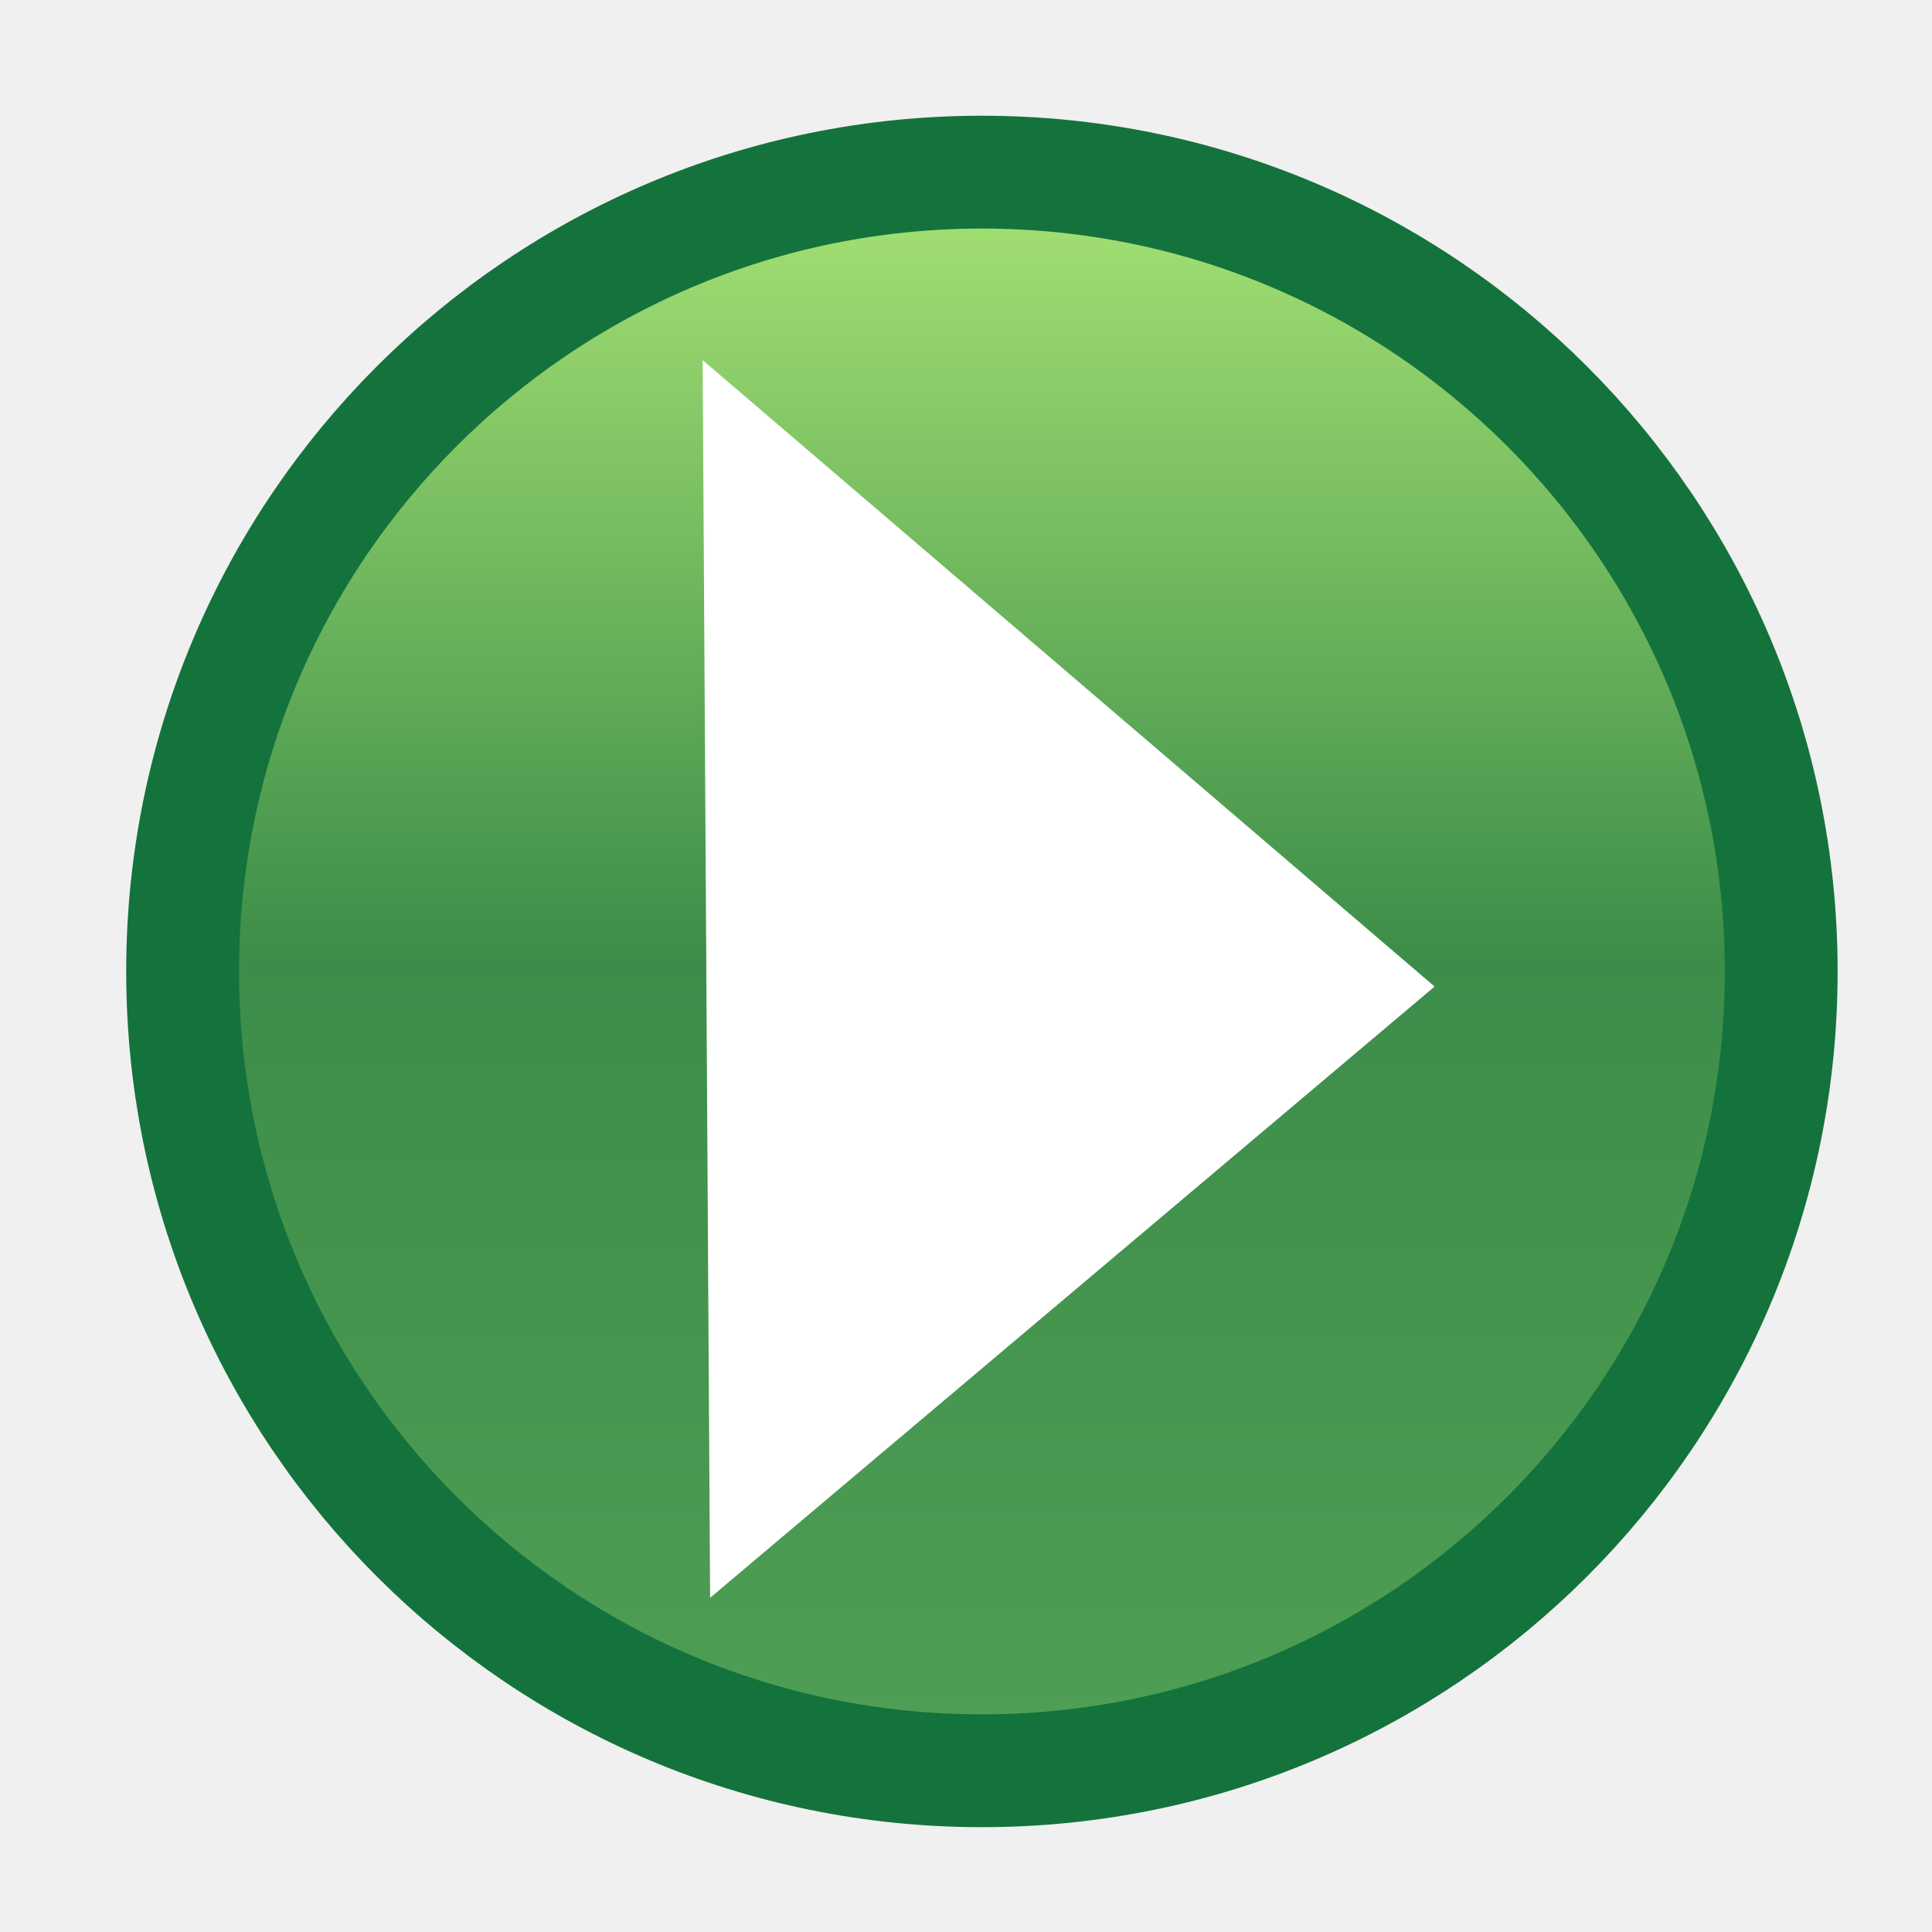
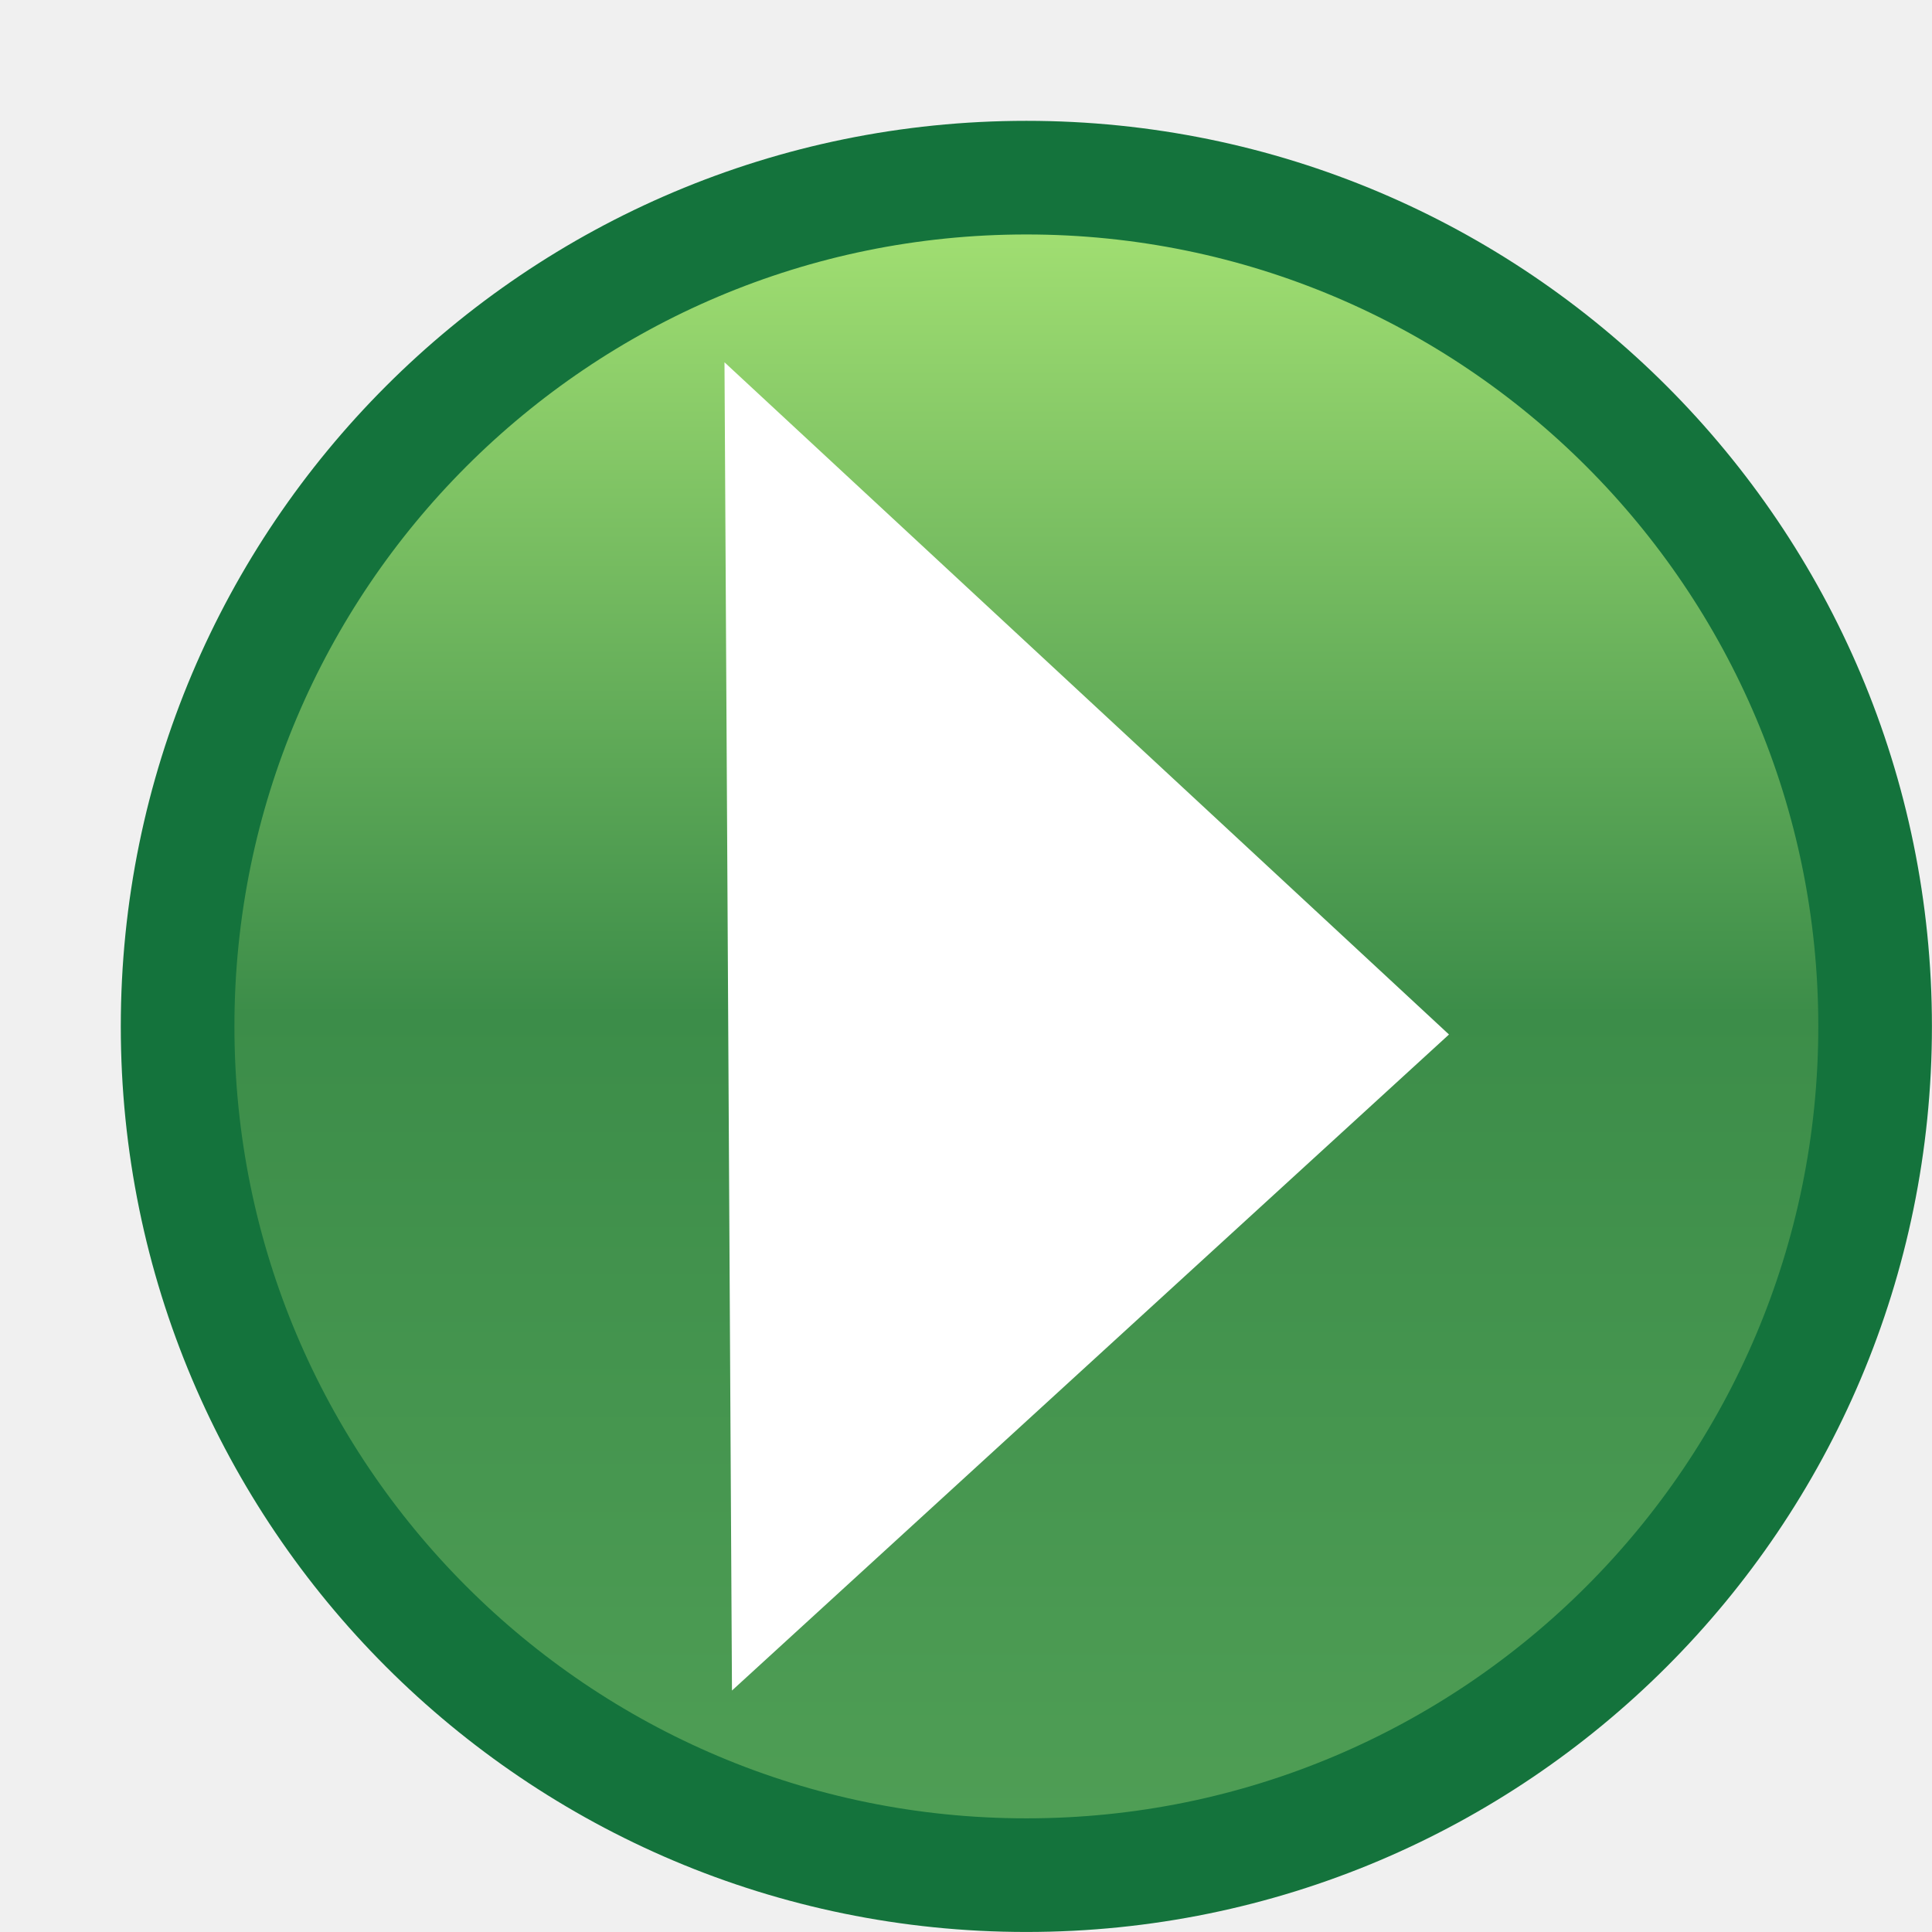
<svg xmlns="http://www.w3.org/2000/svg" xmlns:xlink="http://www.w3.org/1999/xlink" width="16" height="16" id="svg2" version="1.1">
  <defs id="defs4">
-     <linearGradient xlink:href="#linearGradient10798-1-9-3-7-1-15-1-7-6-1" id="linearGradient8163-2" gradientUnits="userSpaceOnUse" x1="388.637" y1="478.188" x2="388.637" y2="457.955" />
+     <linearGradient xlink:href="#linearGradient10798-1-9-3-7-1-15-1-7-6-1" id="linearGradient8163-2" gradientUnits="userSpaceOnUse" x1="388.637" y1="478.188" x2="388.637" y2="457.955" gradientTransform="matrix(0.6615978,0,0,0.6615978,-240.0625,747.9823)" />
    <linearGradient id="linearGradient10798-1-9-3-7-1-15-1-7-6-1">
      <stop style="stop-color:#4f9e55;stop-opacity:1" offset="0" id="stop10800-5-2-1-8-2-8-1-7-3-7" />
      <stop id="stop10806-6-8-5-3-2-95-0-5-4-8" offset="0.5" style="stop-color:#3c8d49;stop-opacity:1;" />
      <stop style="stop-color:#a4e173;stop-opacity:1;" offset="1" id="stop10802-1-5-3-0-2-0-9-8-4-3" />
    </linearGradient>
  </defs>
  <g id="layer1" style="display:inline" transform="translate(0,-1036.362)">
    <g style="display:inline" id="g8159" transform="translate(-8.220116,-12.9047)">
-       <path style="fill:url(#linearGradient8163-2);fill-opacity:1;stroke:#14733c;stroke-width:1.5;stroke-linecap:round;stroke-linejoin:round;stroke-miterlimit:4;stroke-opacity:1;stroke-dasharray:none;stroke-dashoffset:0;display:inline" id="path10796-2-6-0" d="m 398.75,468.237 c 0,5.868 -4.757,10.625 -10.625,10.625 -5.868,0 -10.625,-4.757 -10.625,-10.625 0,-5.868 4.757,-10.625 10.625,-10.625 5.868,0 10.625,4.757 10.625,10.625 z" transform="matrix(0.623007,0,0,0.623007,-225.4527,765.5969)" />
-       <path id="path8117" d="m 14.039,1052.249 6.062,5.188 -6,5.062 z" style="fill:#ffffff;fill-opacity:1;stroke:none;display:inline" />
+       <circle style="display:inline;fill:url(#linearGradient8163-2);fill-opacity:1;stroke:#14733c;stroke-width:0.941;stroke-linecap:round;stroke-linejoin:round;stroke-miterlimit:4;stroke-dasharray:none;stroke-dashoffset:0;stroke-opacity:1" id="path10796-2-6-0" cx="16.72" cy="1057.767" r="7.029" />
+       <path id="path8117" d="m 14.22,1052.267 6,5.567 -5.938,5.433 z" style="display:inline;fill:#ffffff;fill-opacity:1;stroke:none;stroke-width:1.031" />
    </g>
  </g>
</svg>
